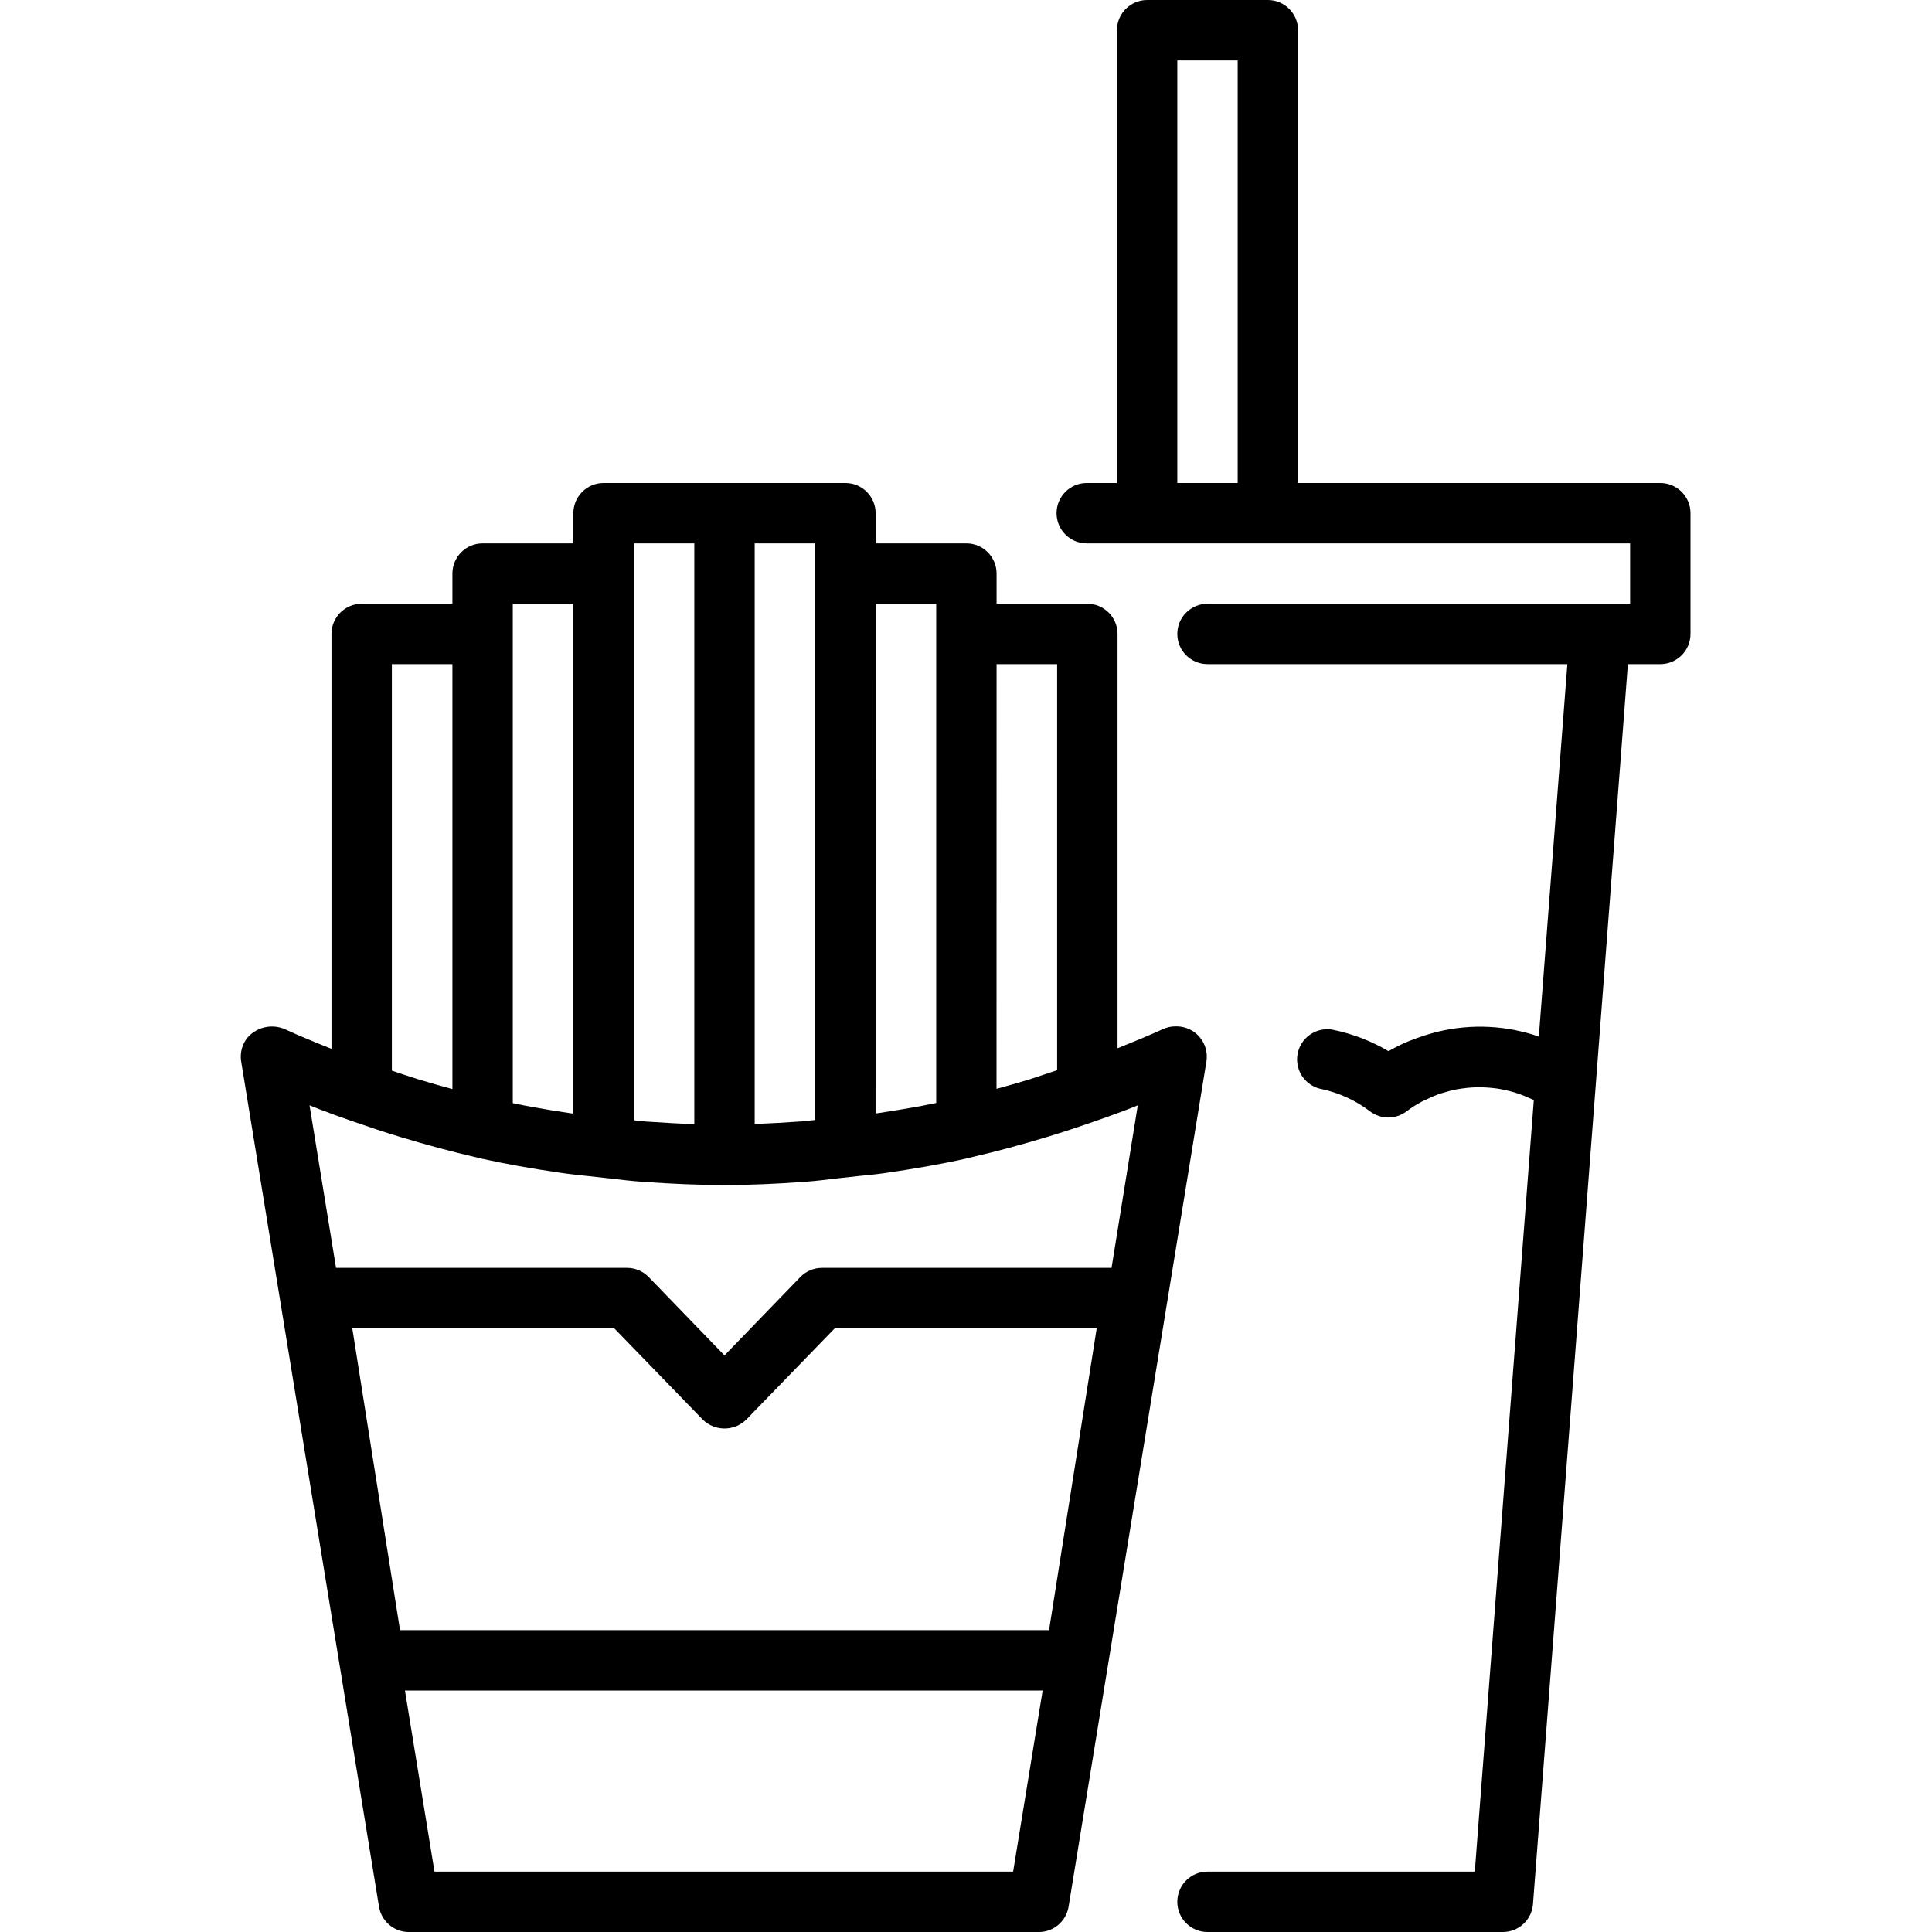
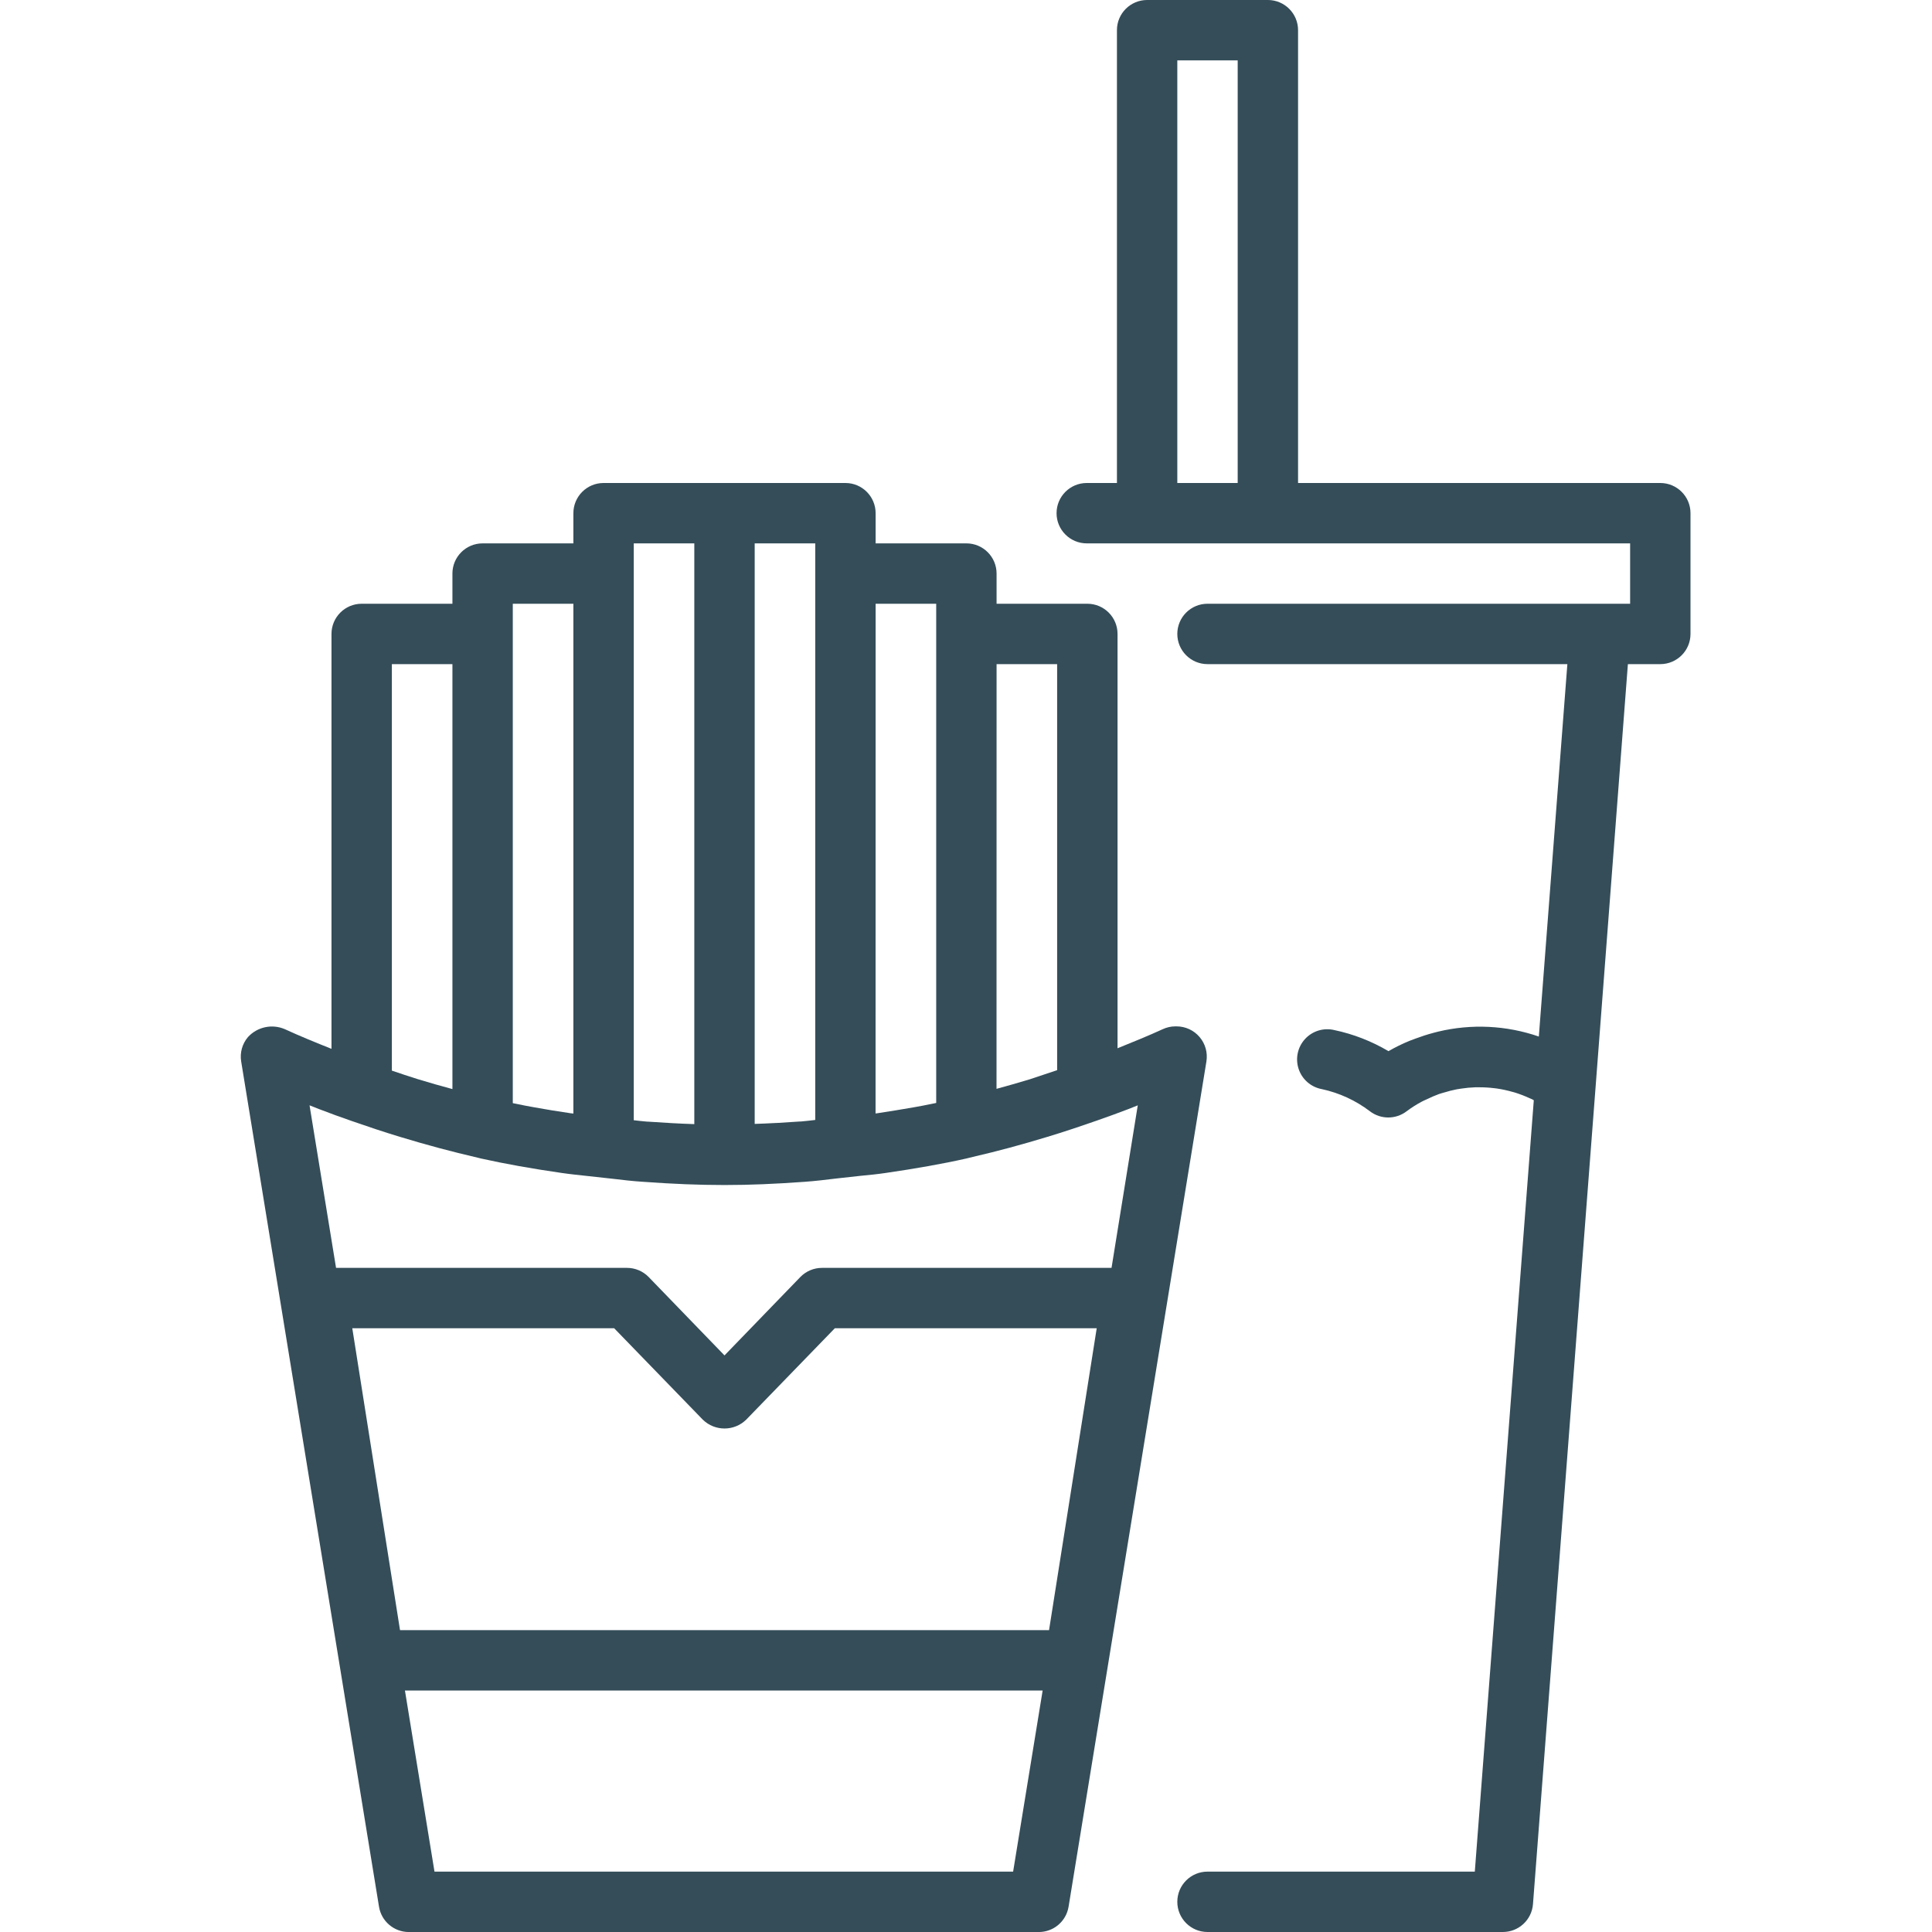
- <svg xmlns="http://www.w3.org/2000/svg" fill="#000000" width="800px" height="800px" viewBox="0 0 64 64">
+ <svg xmlns="http://www.w3.org/2000/svg" fill="#344D59" width="800px" height="800px" viewBox="0 0 64 64">
  <g data-name="Layer 20" id="Layer_20">
    <path d="M55,16H43V1a1,1,0,0,0-1-1H38a1,1,0,0,0-1,1V16H36a1,1,0,0,0,0,2H54v2H40a1,1,0,0,0,0,2H51.921l-.945,12.337a5.96,5.96,0,0,0-3.34-.162c-.051.012-.1.027-.154.04a6.16,6.16,0,0,0-.587.188c-.066.025-.131.048-.2.075a5.885,5.885,0,0,0-.7.343,5.931,5.931,0,0,0-1.8-.7,1,1,0,1,0-.41,1.957,4.024,4.024,0,0,1,1.6.738,1,1,0,0,0,1.206,0,3.875,3.875,0,0,1,.517-.328c.051-.028.105-.048.157-.073a3.932,3.932,0,0,1,.4-.172c.056-.02.113-.034.169-.051a4.12,4.12,0,0,1,.421-.107c.051-.01.1-.016.153-.024a3.933,3.933,0,0,1,.46-.043c.041,0,.083,0,.124,0a3.934,3.934,0,0,1,.5.029l.093.011a4.144,4.144,0,0,1,.515.111l.074.02a4.019,4.019,0,0,1,.5.192c.026.012.053.02.078.033s.037.023.057.033L48.855,62H40a1,1,0,0,0,0,2h9.782a1,1,0,0,0,1-.924l2.076-27.095L53.926,22H55a1,1,0,0,0,1-1V17A1,1,0,0,0,55,16ZM41,16H39V2h2Z" />
    <path d="M39.738,34.353A1,1,0,0,0,38.977,34h-.04a.983.983,0,0,0-.417.092c-.493.226-1,.43-1.5.633V21a1,1,0,0,0-1-1H33.013V19a1,1,0,0,0-1-1H29.006V17a1,1,0,0,0-1-1H19.994a1,1,0,0,0-1,1v1H15.987a1,1,0,0,0-1,1v1H11.981a1,1,0,0,0-1,1V34.744c-.521-.208-1.04-.419-1.547-.652a1.078,1.078,0,0,0-1.219.261,1,1,0,0,0-.226.808l4.566,28a1,1,0,0,0,.987.84H34.411a1,1,0,0,0,.987-.839l4.566-28A1,1,0,0,0,39.738,34.353ZM33.013,22h2.006V35.451c-.3.1-.595.2-.9.3-.381.116-.748.22-1.108.318Zm-4.007-2h2.007V36.537c-.146.029-.286.06-.438.088l-.3.055c-.388.068-.792.134-1.228.2l-.043.005ZM25,18h2.006V37.1c-.155.017-.311.038-.467.05l-.026,0c-.274.02-.535.036-.784.05h-.022c-.246.013-.481.024-.707.031Zm-4.006,1V18H23V37.238c-.47-.015-.974-.043-1.532-.082l-.027,0c-.15-.011-.3-.031-.447-.047Zm-4.007,2V20h2.007V36.888l-.091-.01c-.432-.063-.833-.129-1.222-.2l-.282-.052c-.141-.026-.274-.055-.412-.083Zm-4.006,1h2.006V36.077c-.373-.1-.755-.209-1.155-.331-.286-.087-.567-.186-.851-.28Zm20.58,40H14.393l-.979-6H34.539Zm1.19-8h-21.5L11.67,44h8.675l2.937,3.029a1.029,1.029,0,0,0,1.436,0L27.655,44H36.33Zm2.07-12H27.232a1,1,0,0,0-.717.3L24,44.9,21.485,42.3a1,1,0,0,0-.717-.3H11.132l-.878-5.385.316.125c.357.139.718.268,1.08.394.53.185,1.063.363,1.6.526.449.136.88.26,1.3.372s.847.219,1.279.319l.1.025c.8.178,1.676.335,2.68.48.28.041.563.069.846.1l.838.092c.33.039.661.079,1,.1h0c1.009.073,1.851.107,2.668.107h.082c.79,0,1.608-.034,2.612-.106.357-.026.708-.068,1.059-.111l.8-.088c.274-.026.547-.053.817-.093,1-.146,1.881-.3,2.68-.48l.218-.054c.8-.184,1.6-.4,2.463-.662.556-.168,1.1-.351,1.65-.543.345-.122.691-.244,1.034-.377l.314-.125Z" />
  </g>
</svg>
